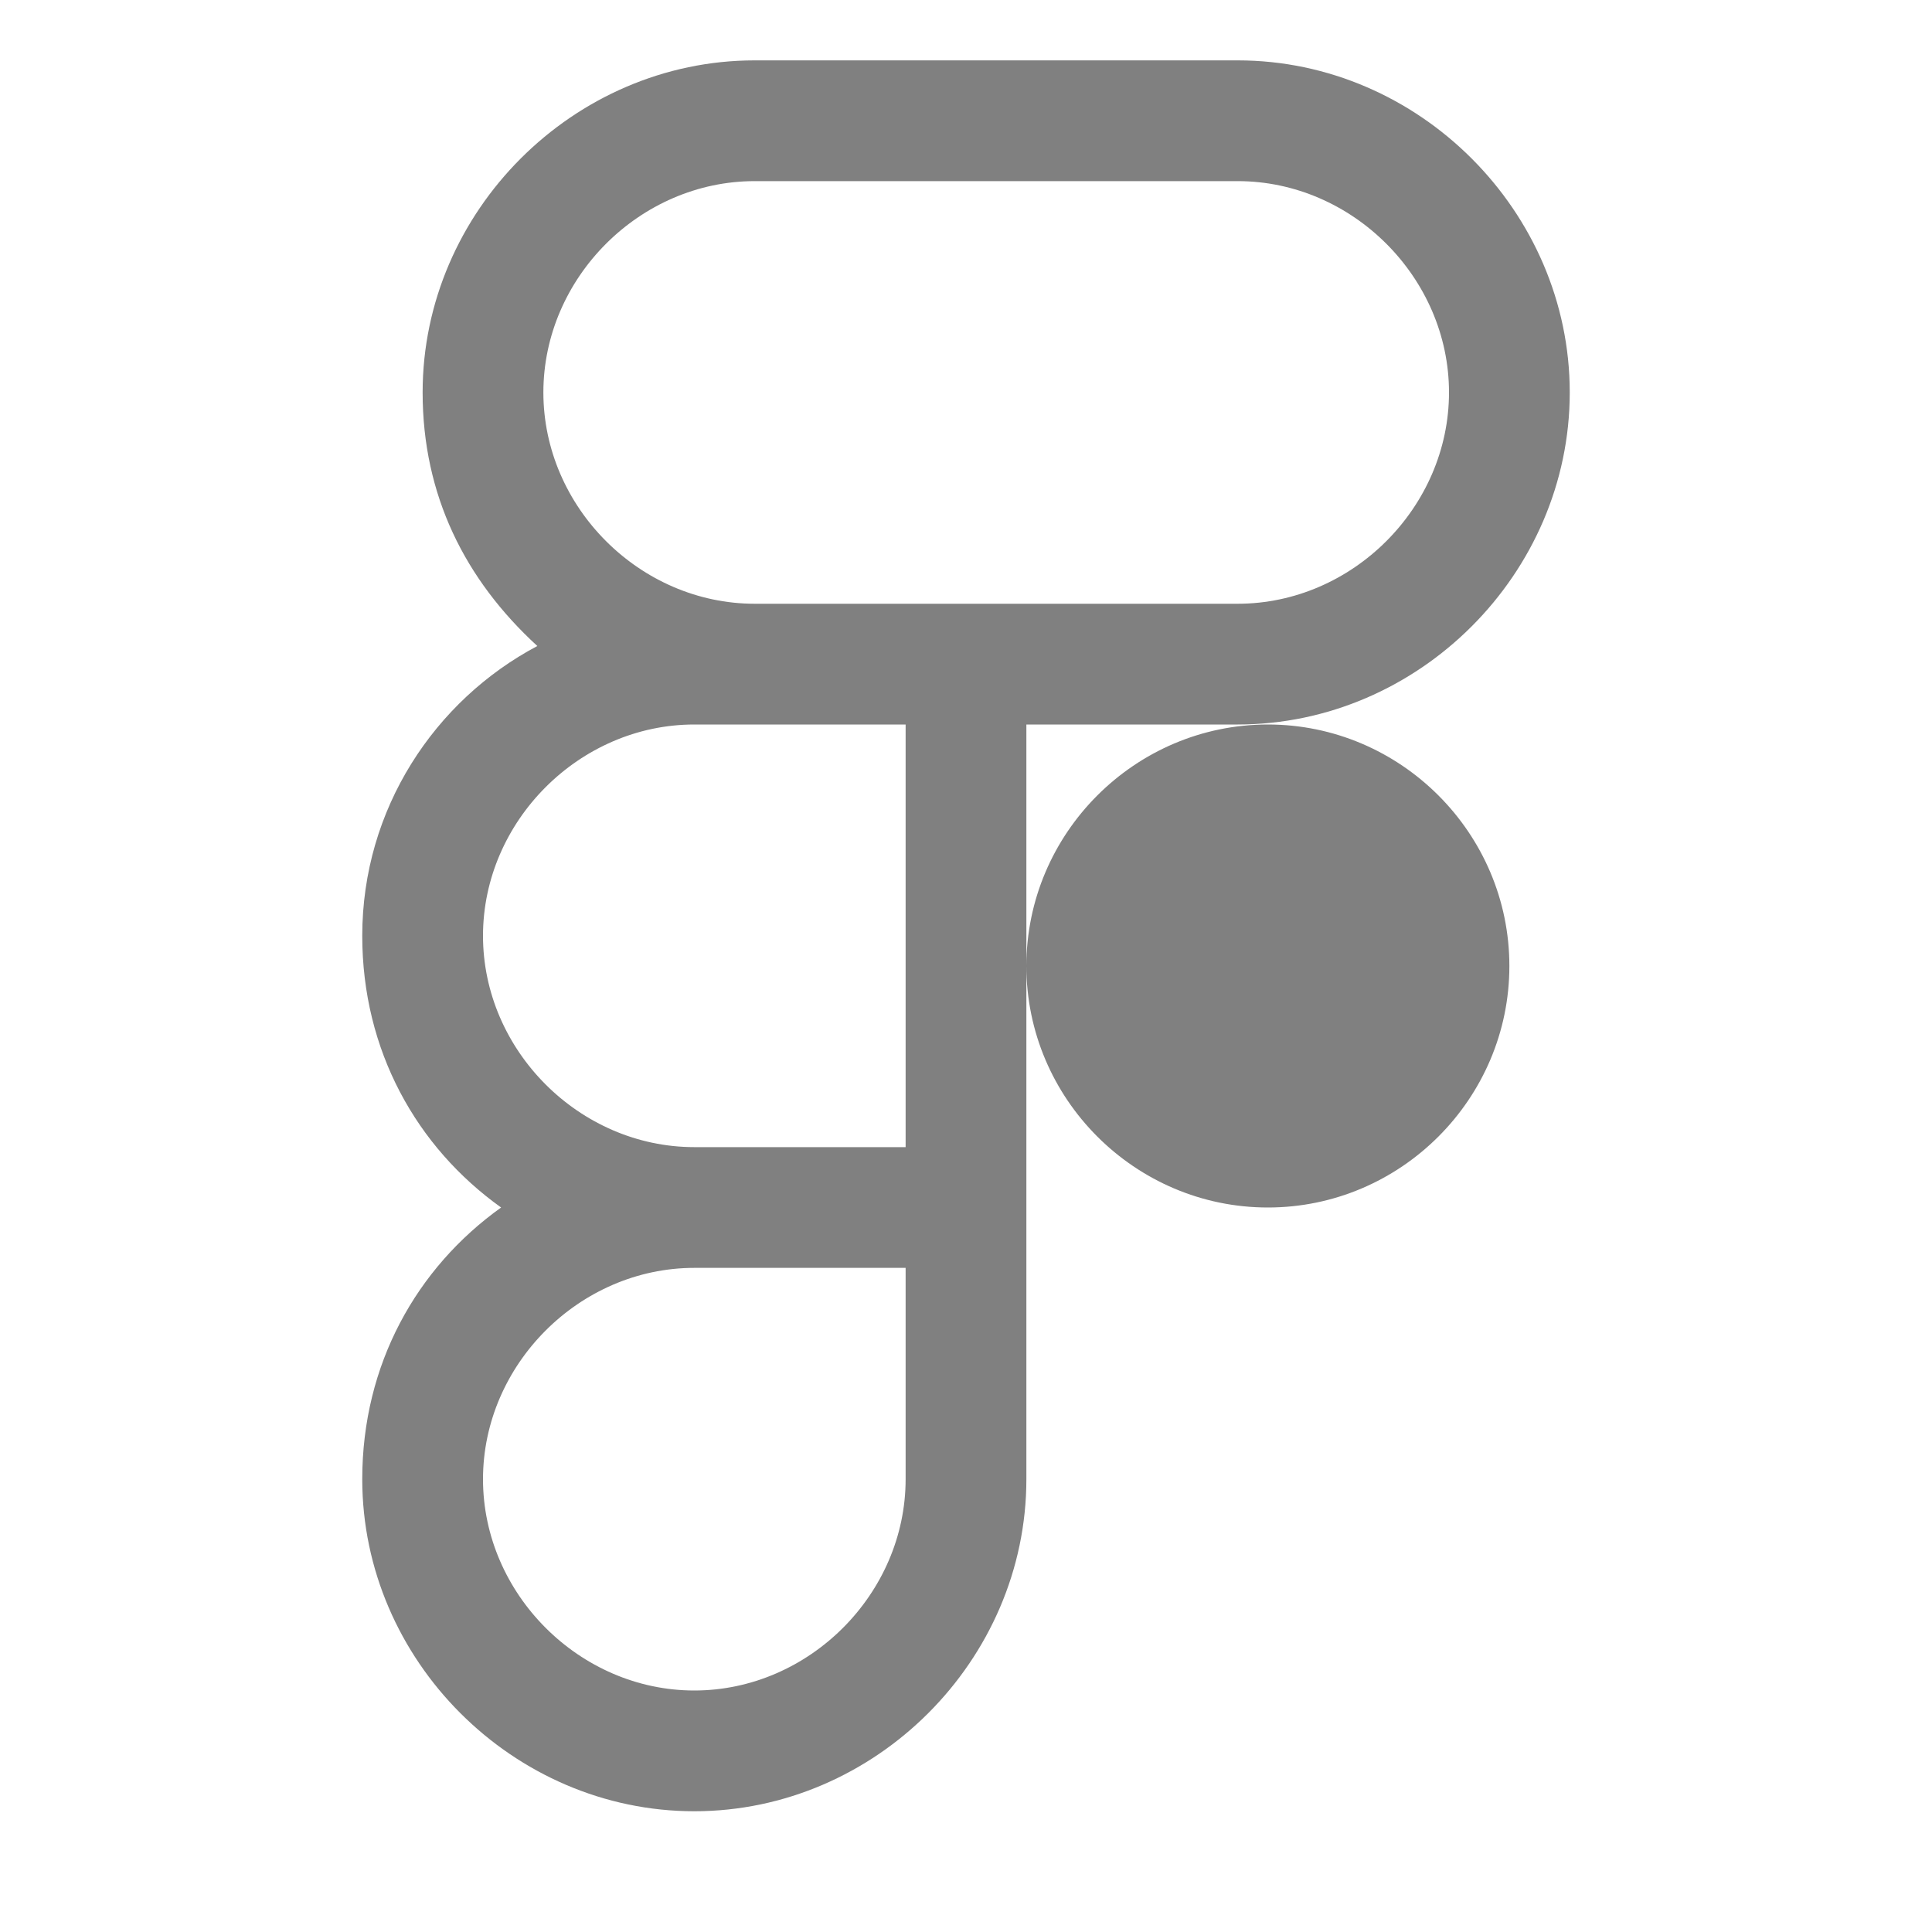
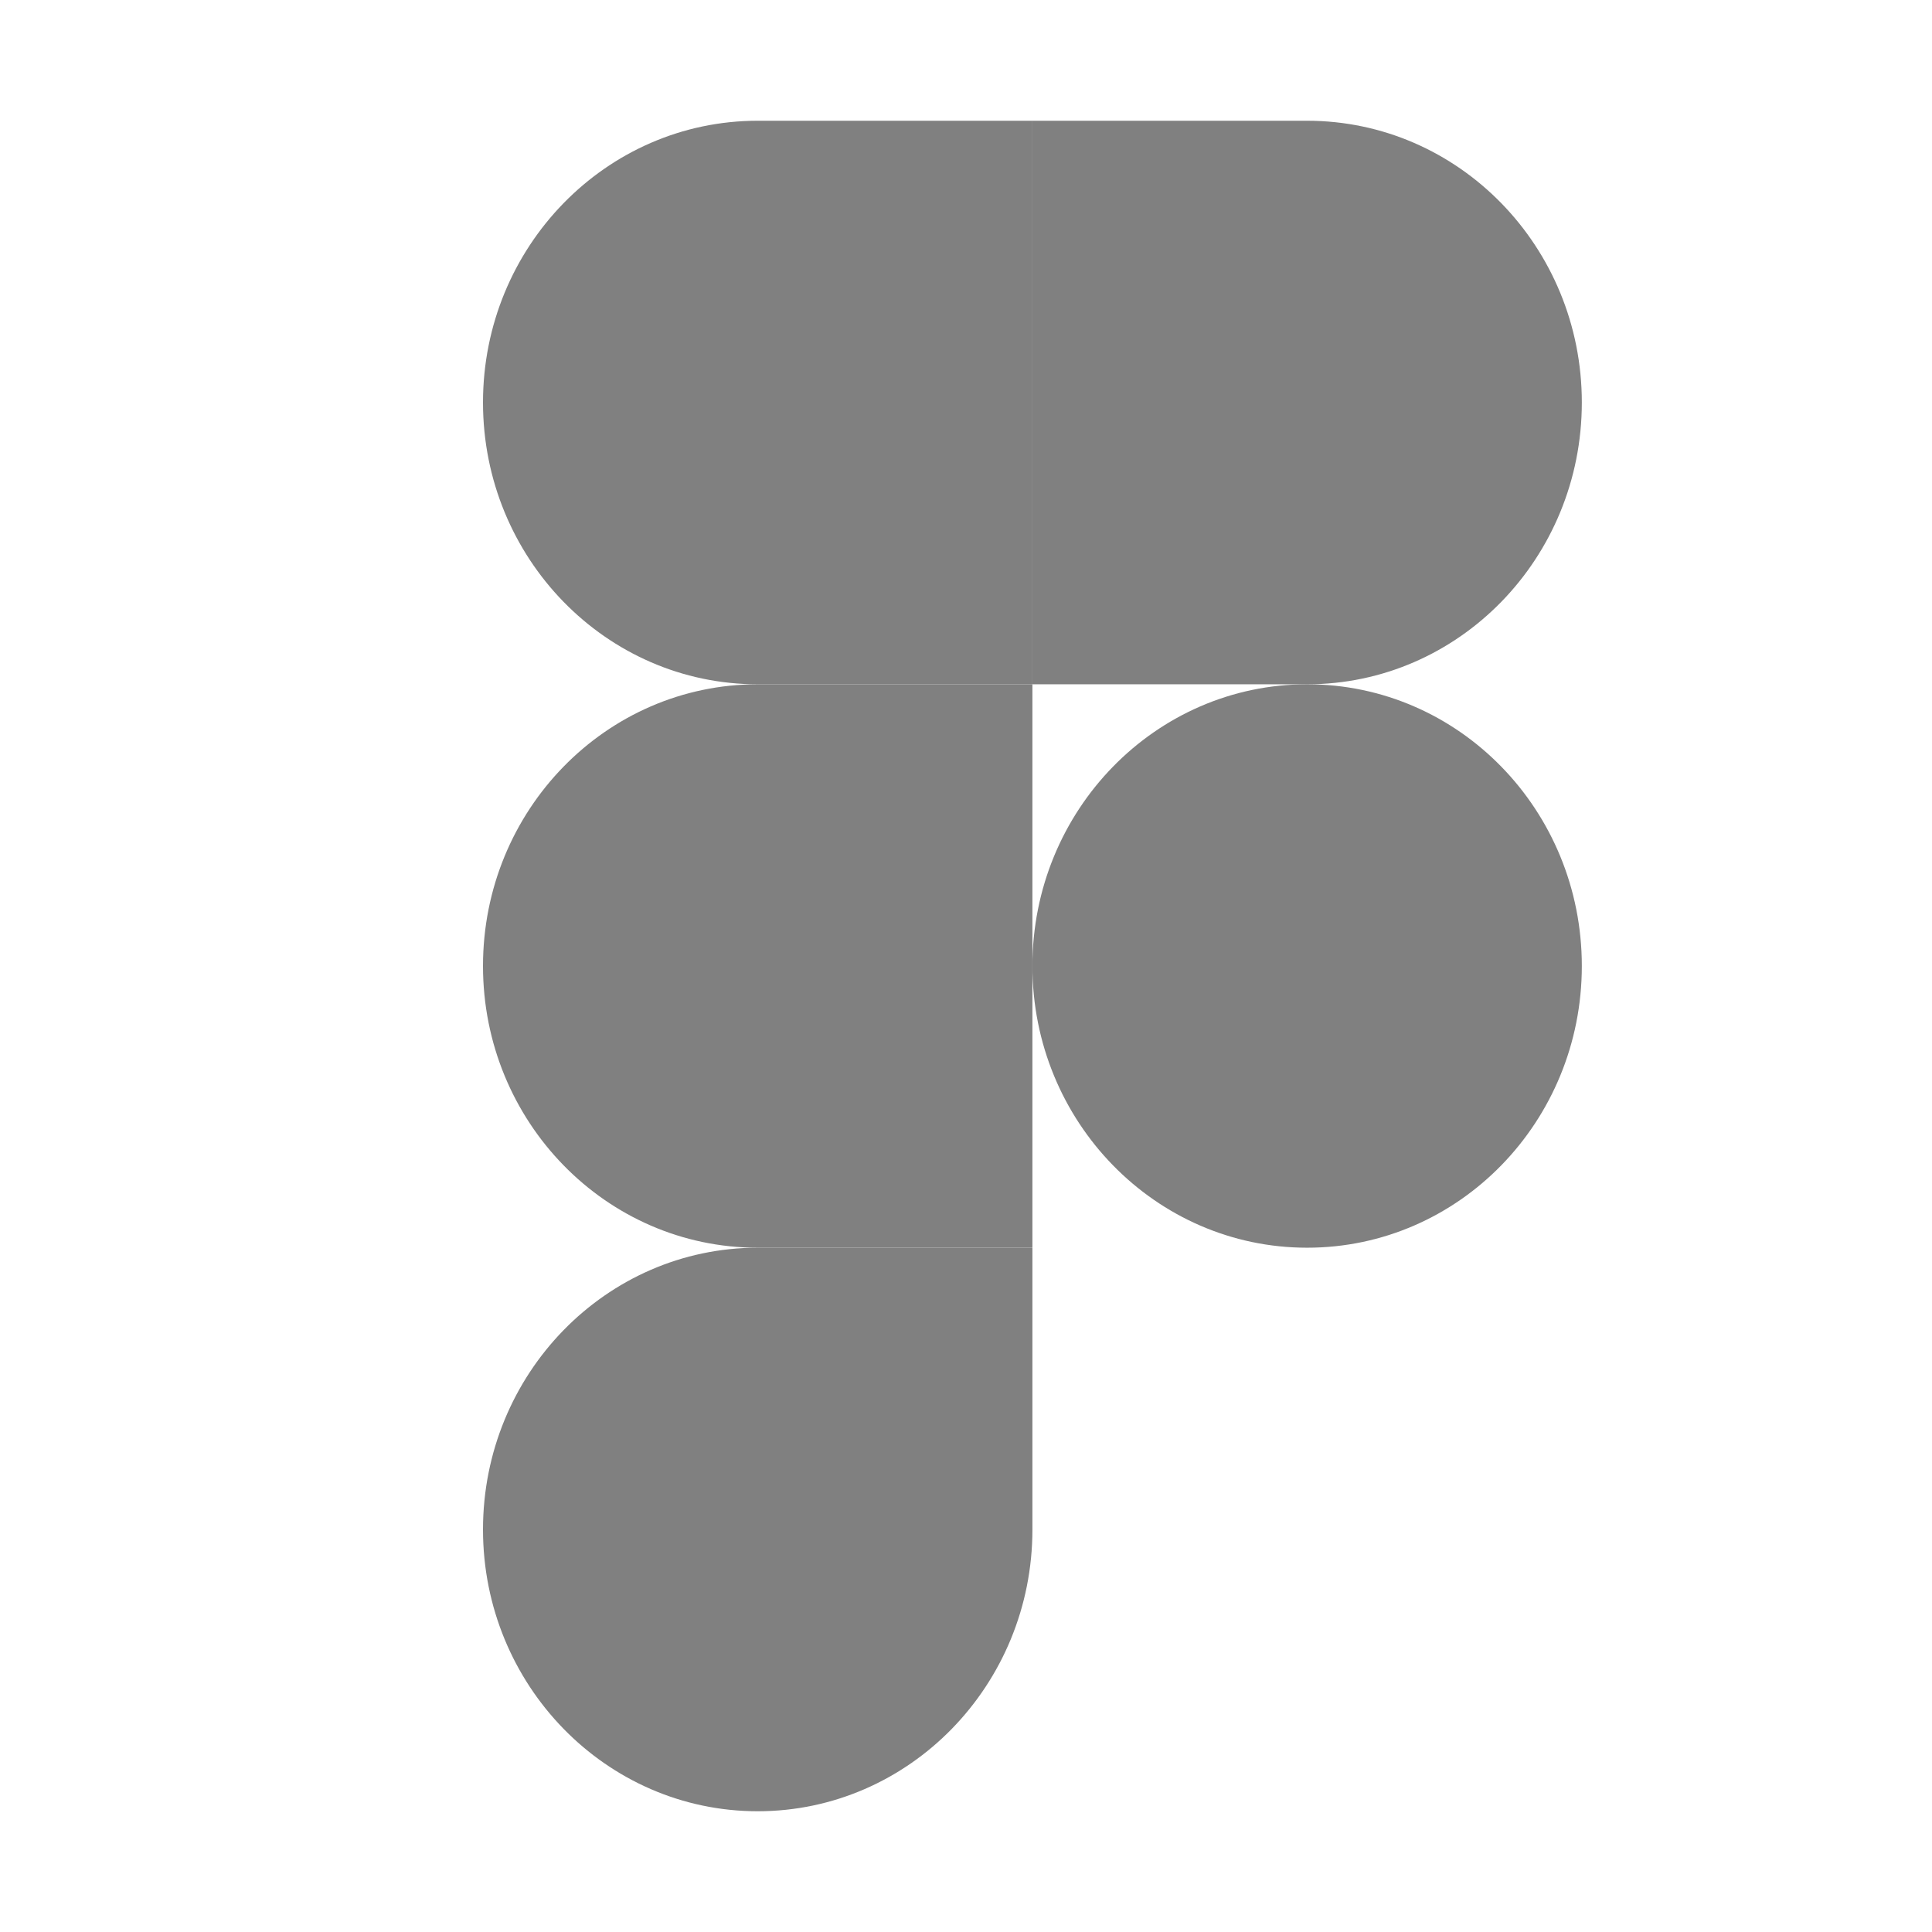
- <svg xmlns="http://www.w3.org/2000/svg" version="1.1" id="Layer_1" x="0px" y="0px" viewBox="0 0 32 32" style="enable-background:new 0 0 32 32;" xml:space="preserve">
-   <style type="text/css">
- 	.st0{fill:#808080;}
- </style>
-   <path class="st0" d="M12.5,1C9.5,1,7,3.5,7,6.5c0,1.7,0.7,3.1,1.9,4.2C7.2,11.6,6,13.4,6,15.5C6,17.4,6.9,19,8.3,20  C6.9,21,6,22.6,6,24.5c0,3,2.5,5.5,5.5,5.5s5.5-2.5,5.5-5.5V19v-7h3.5c3,0,5.5-2.5,5.5-5.5S23.5,1,20.5,1H12.5z M12.5,3h8  C22.4,3,24,4.6,24,6.5S22.4,10,20.5,10H17h-4.5C10.6,10,9,8.4,9,6.5S10.6,3,12.5,3z M11.5,12h1H15v7h-3.5C9.6,19,8,17.4,8,15.5  S9.6,12,11.5,12z M21,12c-2.2,0-4,1.8-4,4s1.8,4,4,4s4-1.8,4-4S23.2,12,21,12z M11.5,21H15v3.5c0,1.9-1.6,3.5-3.5,3.5S8,26.4,8,24.5  S9.6,21,11.5,21z" />
+ <svg xmlns="http://www.w3.org/2000/svg" width="800px" height="800px" viewBox="0 0 16 16" fill="none">
+   <path fill="#808080" d="M8.55 8c0-1.289 1.019-2.333 2.275-2.333C12.082 5.667 13.1 6.71 13.1 8c0 1.289-1.018 2.333-2.275 2.333C9.57 10.333 8.55 9.29 8.55 8z" />
+   <path fill="#808080" d="M4 12.667c0-1.289 1.019-2.334 2.275-2.334H8.55v2.334C8.55 13.955 7.531 15 6.275 15S4 13.955 4 12.667z" />
+   <path fill="#808080" d="M8.55 1v4.667h2.275c1.257 0 2.275-1.045 2.275-2.334C13.1 2.045 12.082 1 10.825 1H8.55z" />
+   <path fill="#808080" d="M4 3.333c0 1.289 1.019 2.334 2.275 2.334H8.55V1H6.275C5.019 1 4 2.045 4 3.333z" />
+   <path fill="#808080" d="M4 8c0 1.289 1.019 2.333 2.275 2.333H8.55V5.667H6.275C5.019 5.667 4 6.71 4 8z" />
</svg>
